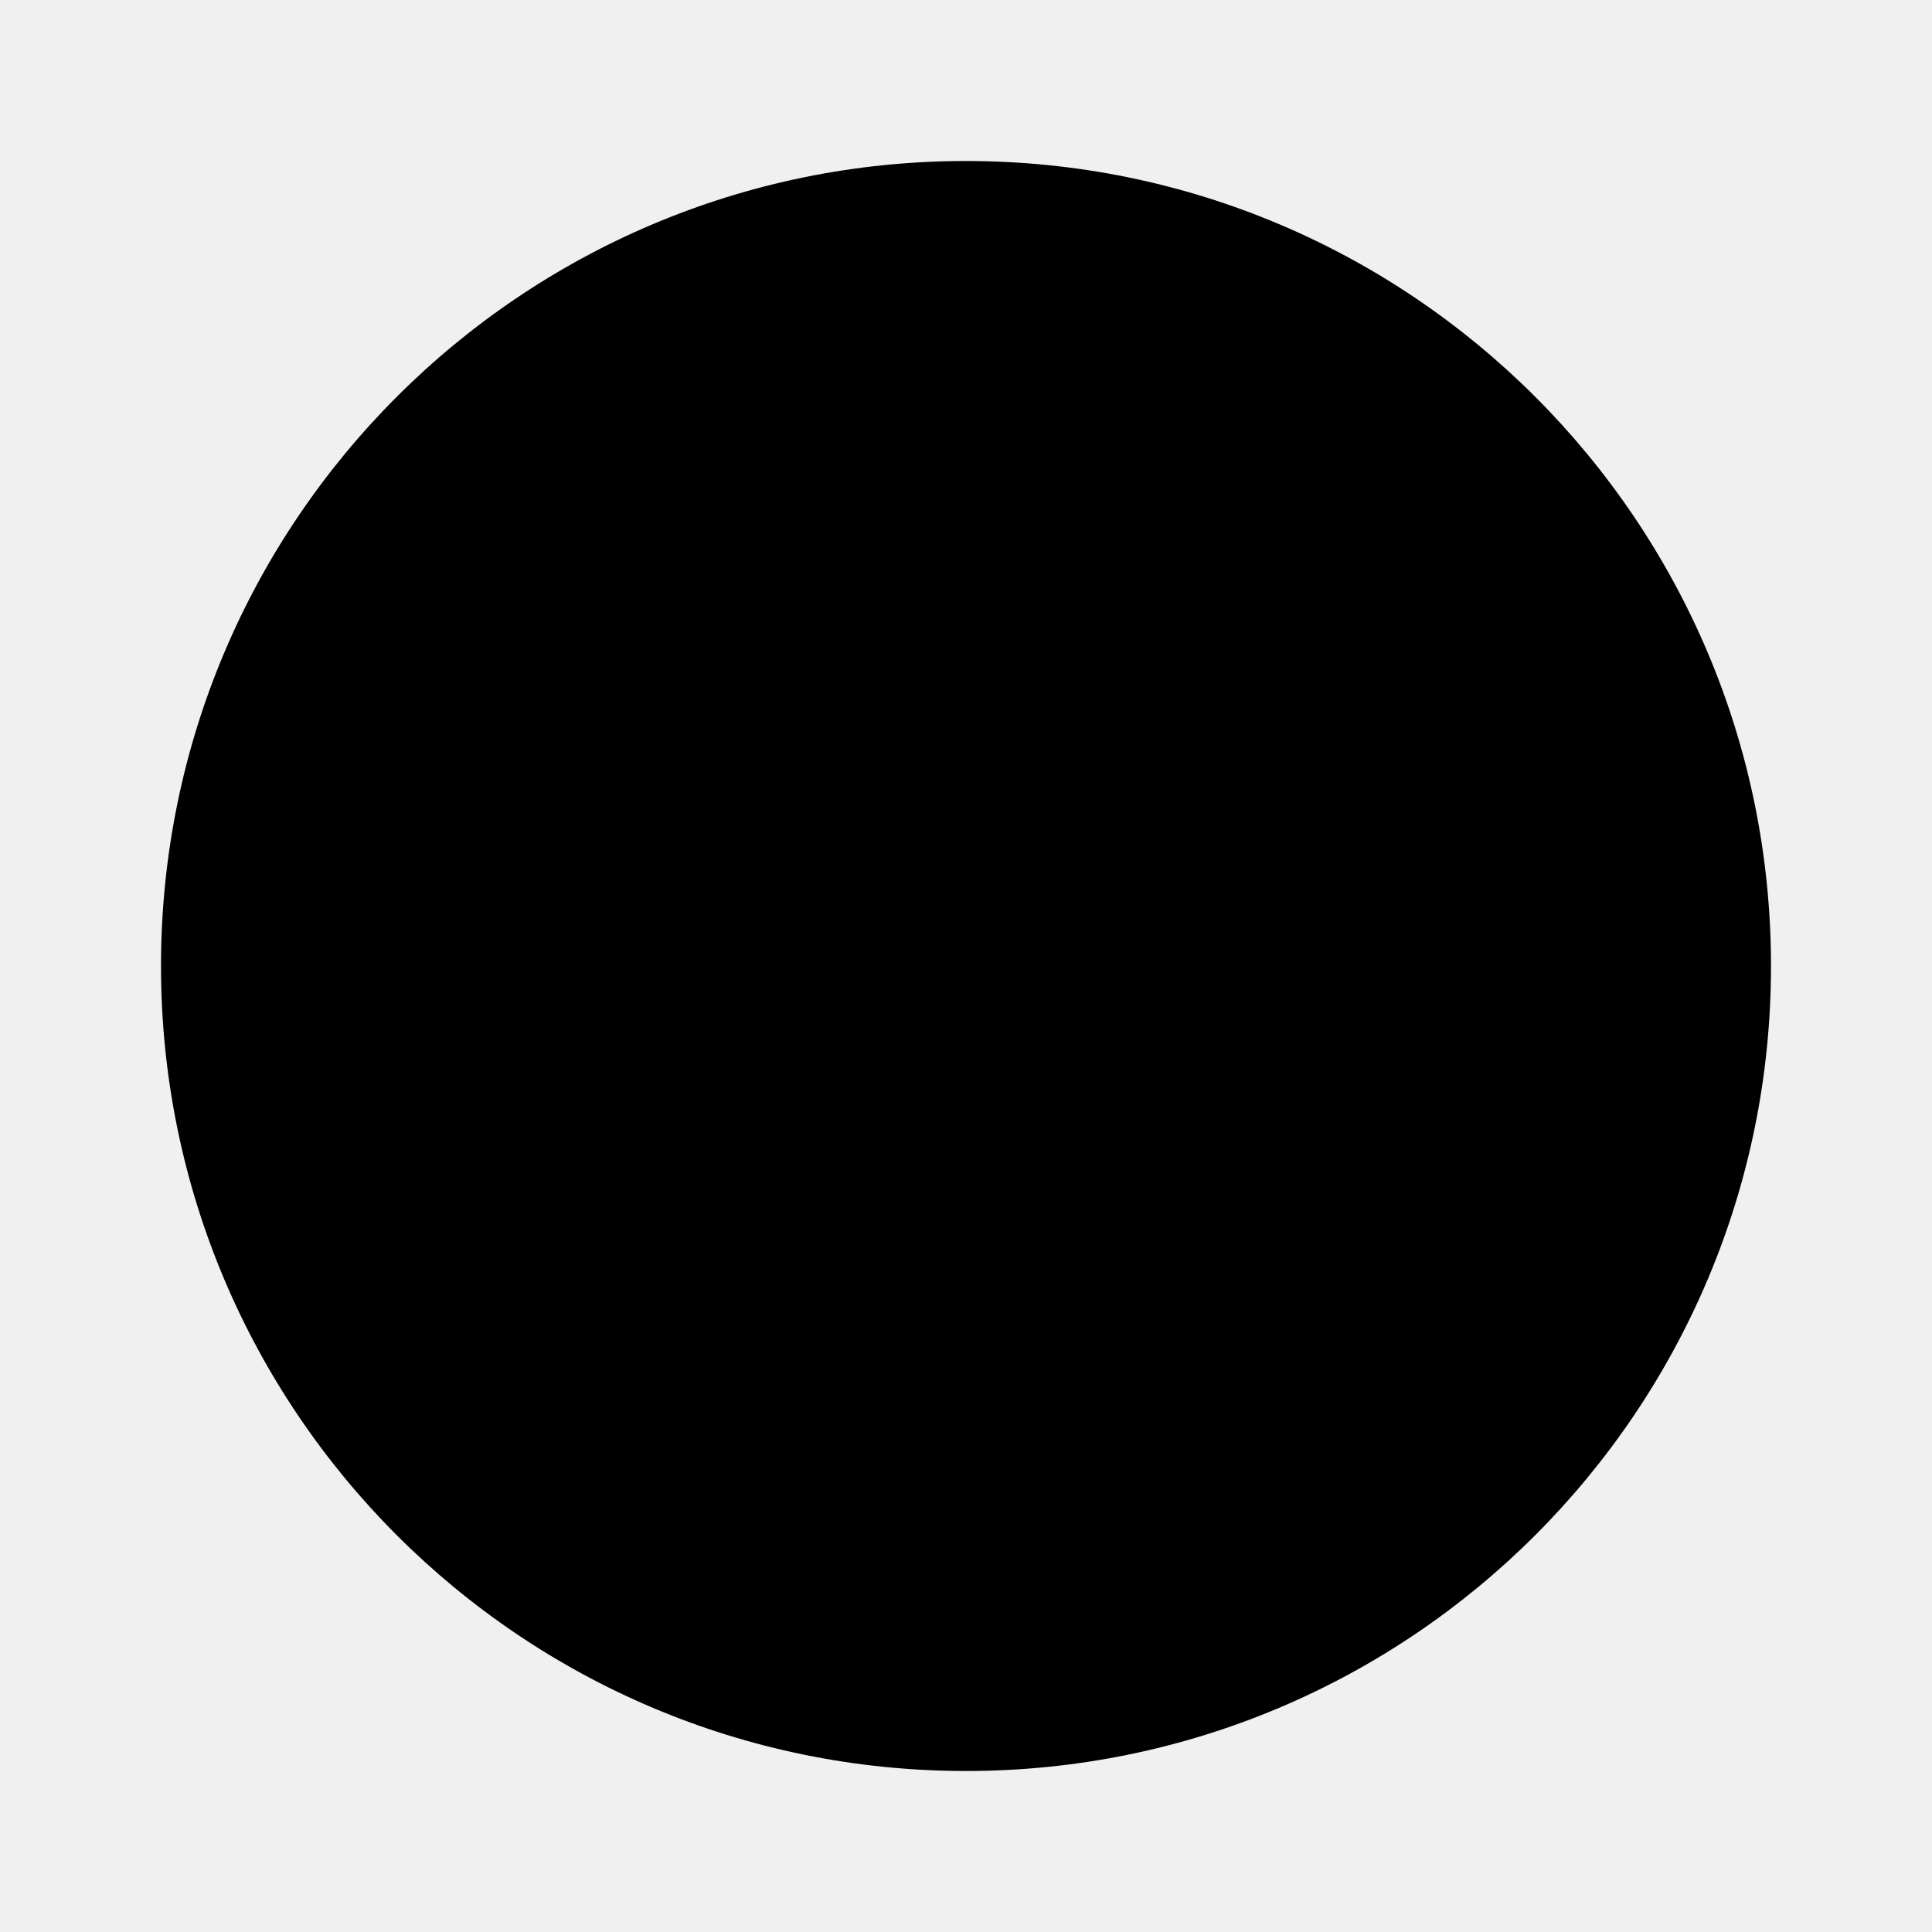
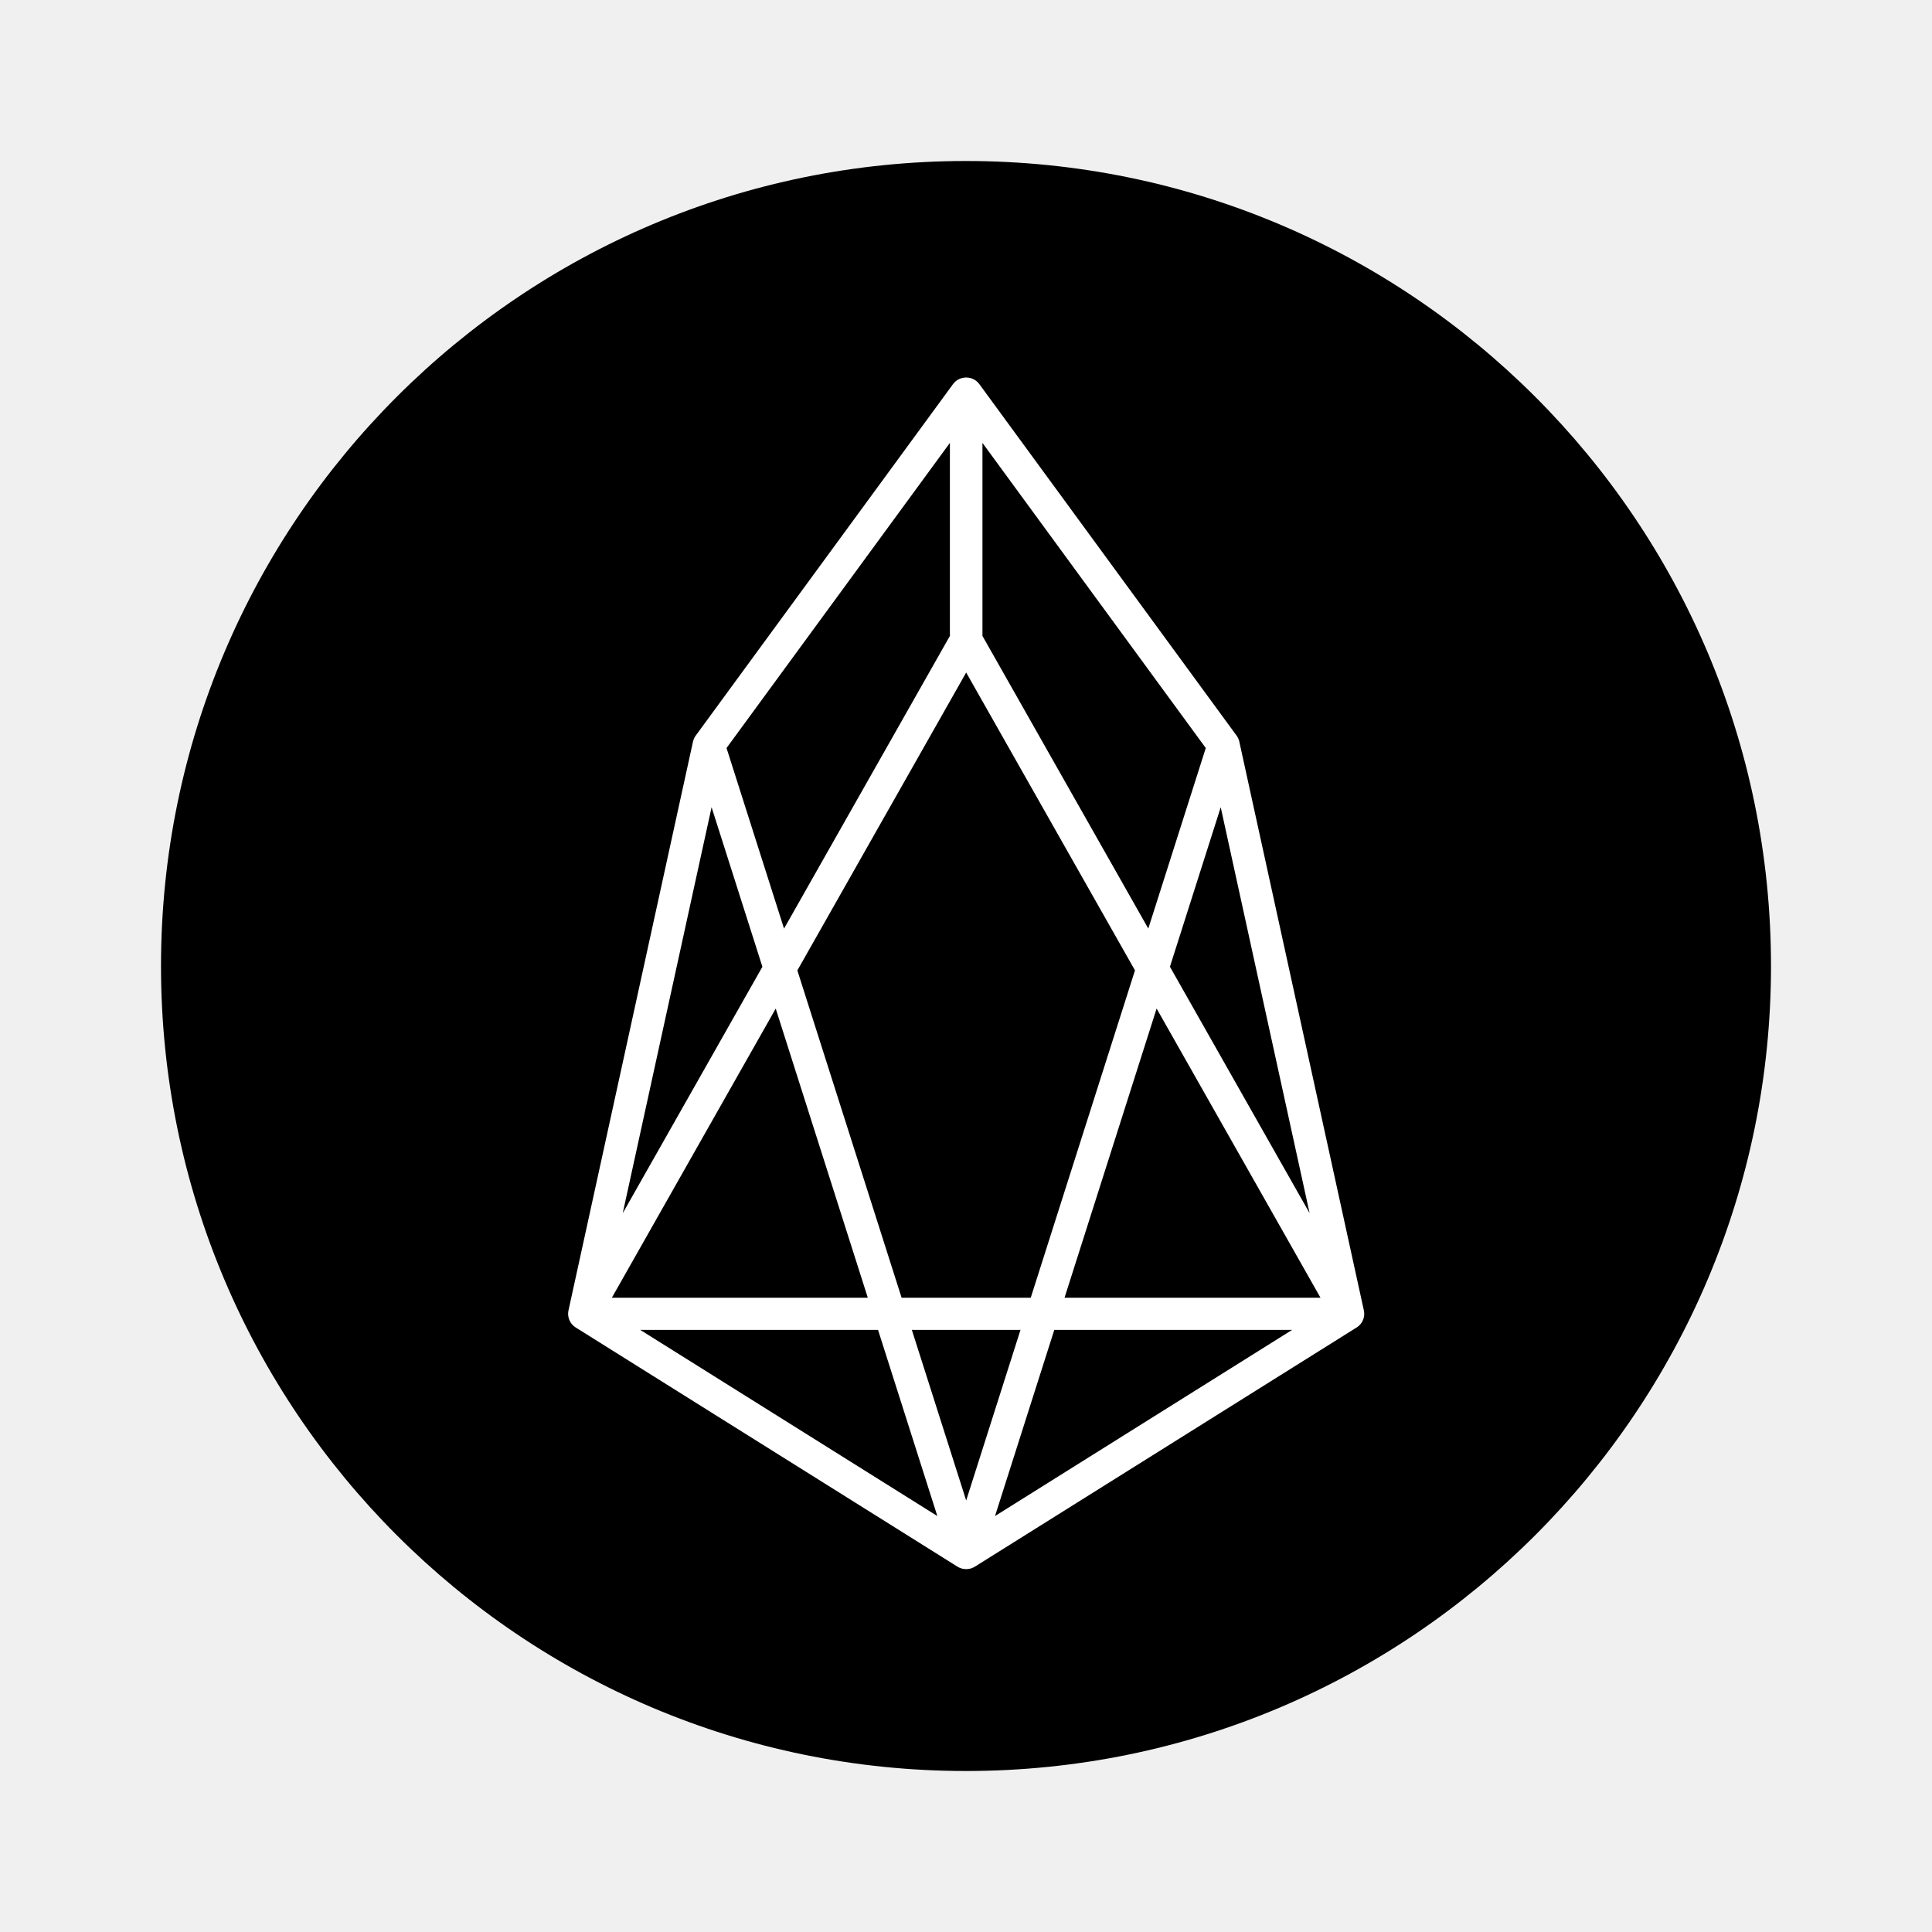
<svg xmlns="http://www.w3.org/2000/svg" width="100%" height="100%" viewBox="-3.2 -3.2 38.4 38.4">
  <g fill="none" fill-rule="evenodd">
    <circle cx="16" cy="16" r="16" fill="#000" fill-rule="nonzero" />
-     <path stroke-linecap="round" stroke-linejoin="round" stroke-width=".64" d="M10.886 11.61L16 27.667l-7.588-4.754 2.474-11.303L16 4.624v4.9L8.412 22.913h15.183L16.007 9.524v-4.9l5.113 6.986 2.475 11.303-7.588 4.754L21.12 11.61" />
+     <path stroke="#FFF" stroke-linecap="round" stroke-linejoin="round" stroke-width=".64" d="M10.886 11.61L16 27.667l-7.588-4.754 2.474-11.303L16 4.624v4.9L8.412 22.913h15.183L16.007 9.524v-4.9l5.113 6.986 2.475 11.303-7.588 4.754L21.12 11.61" />
  </g>
</svg>
